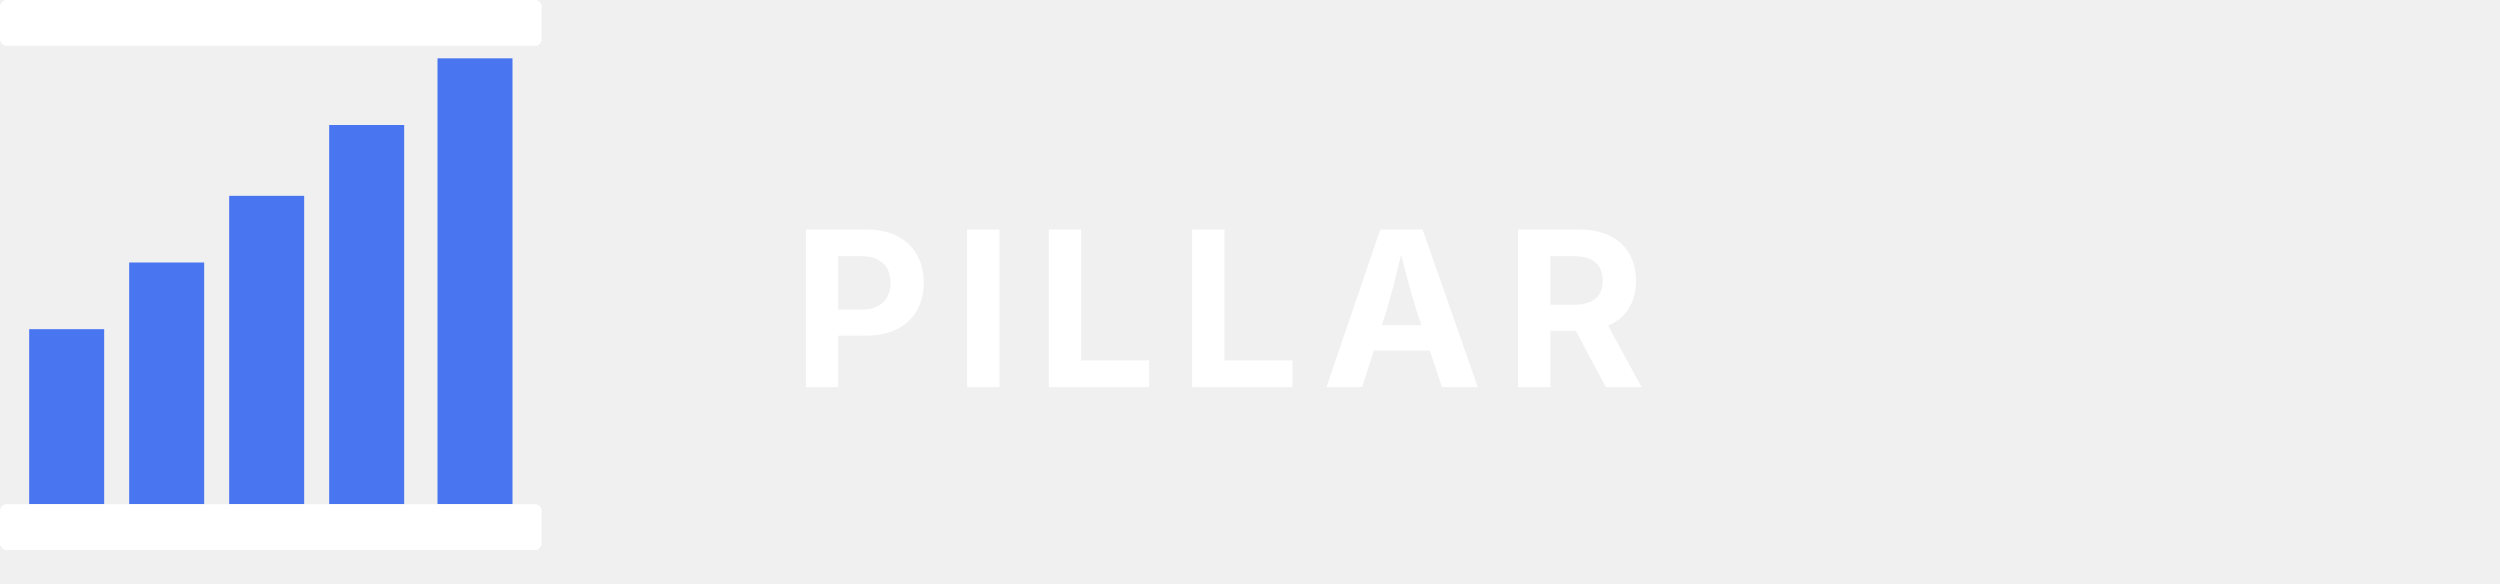
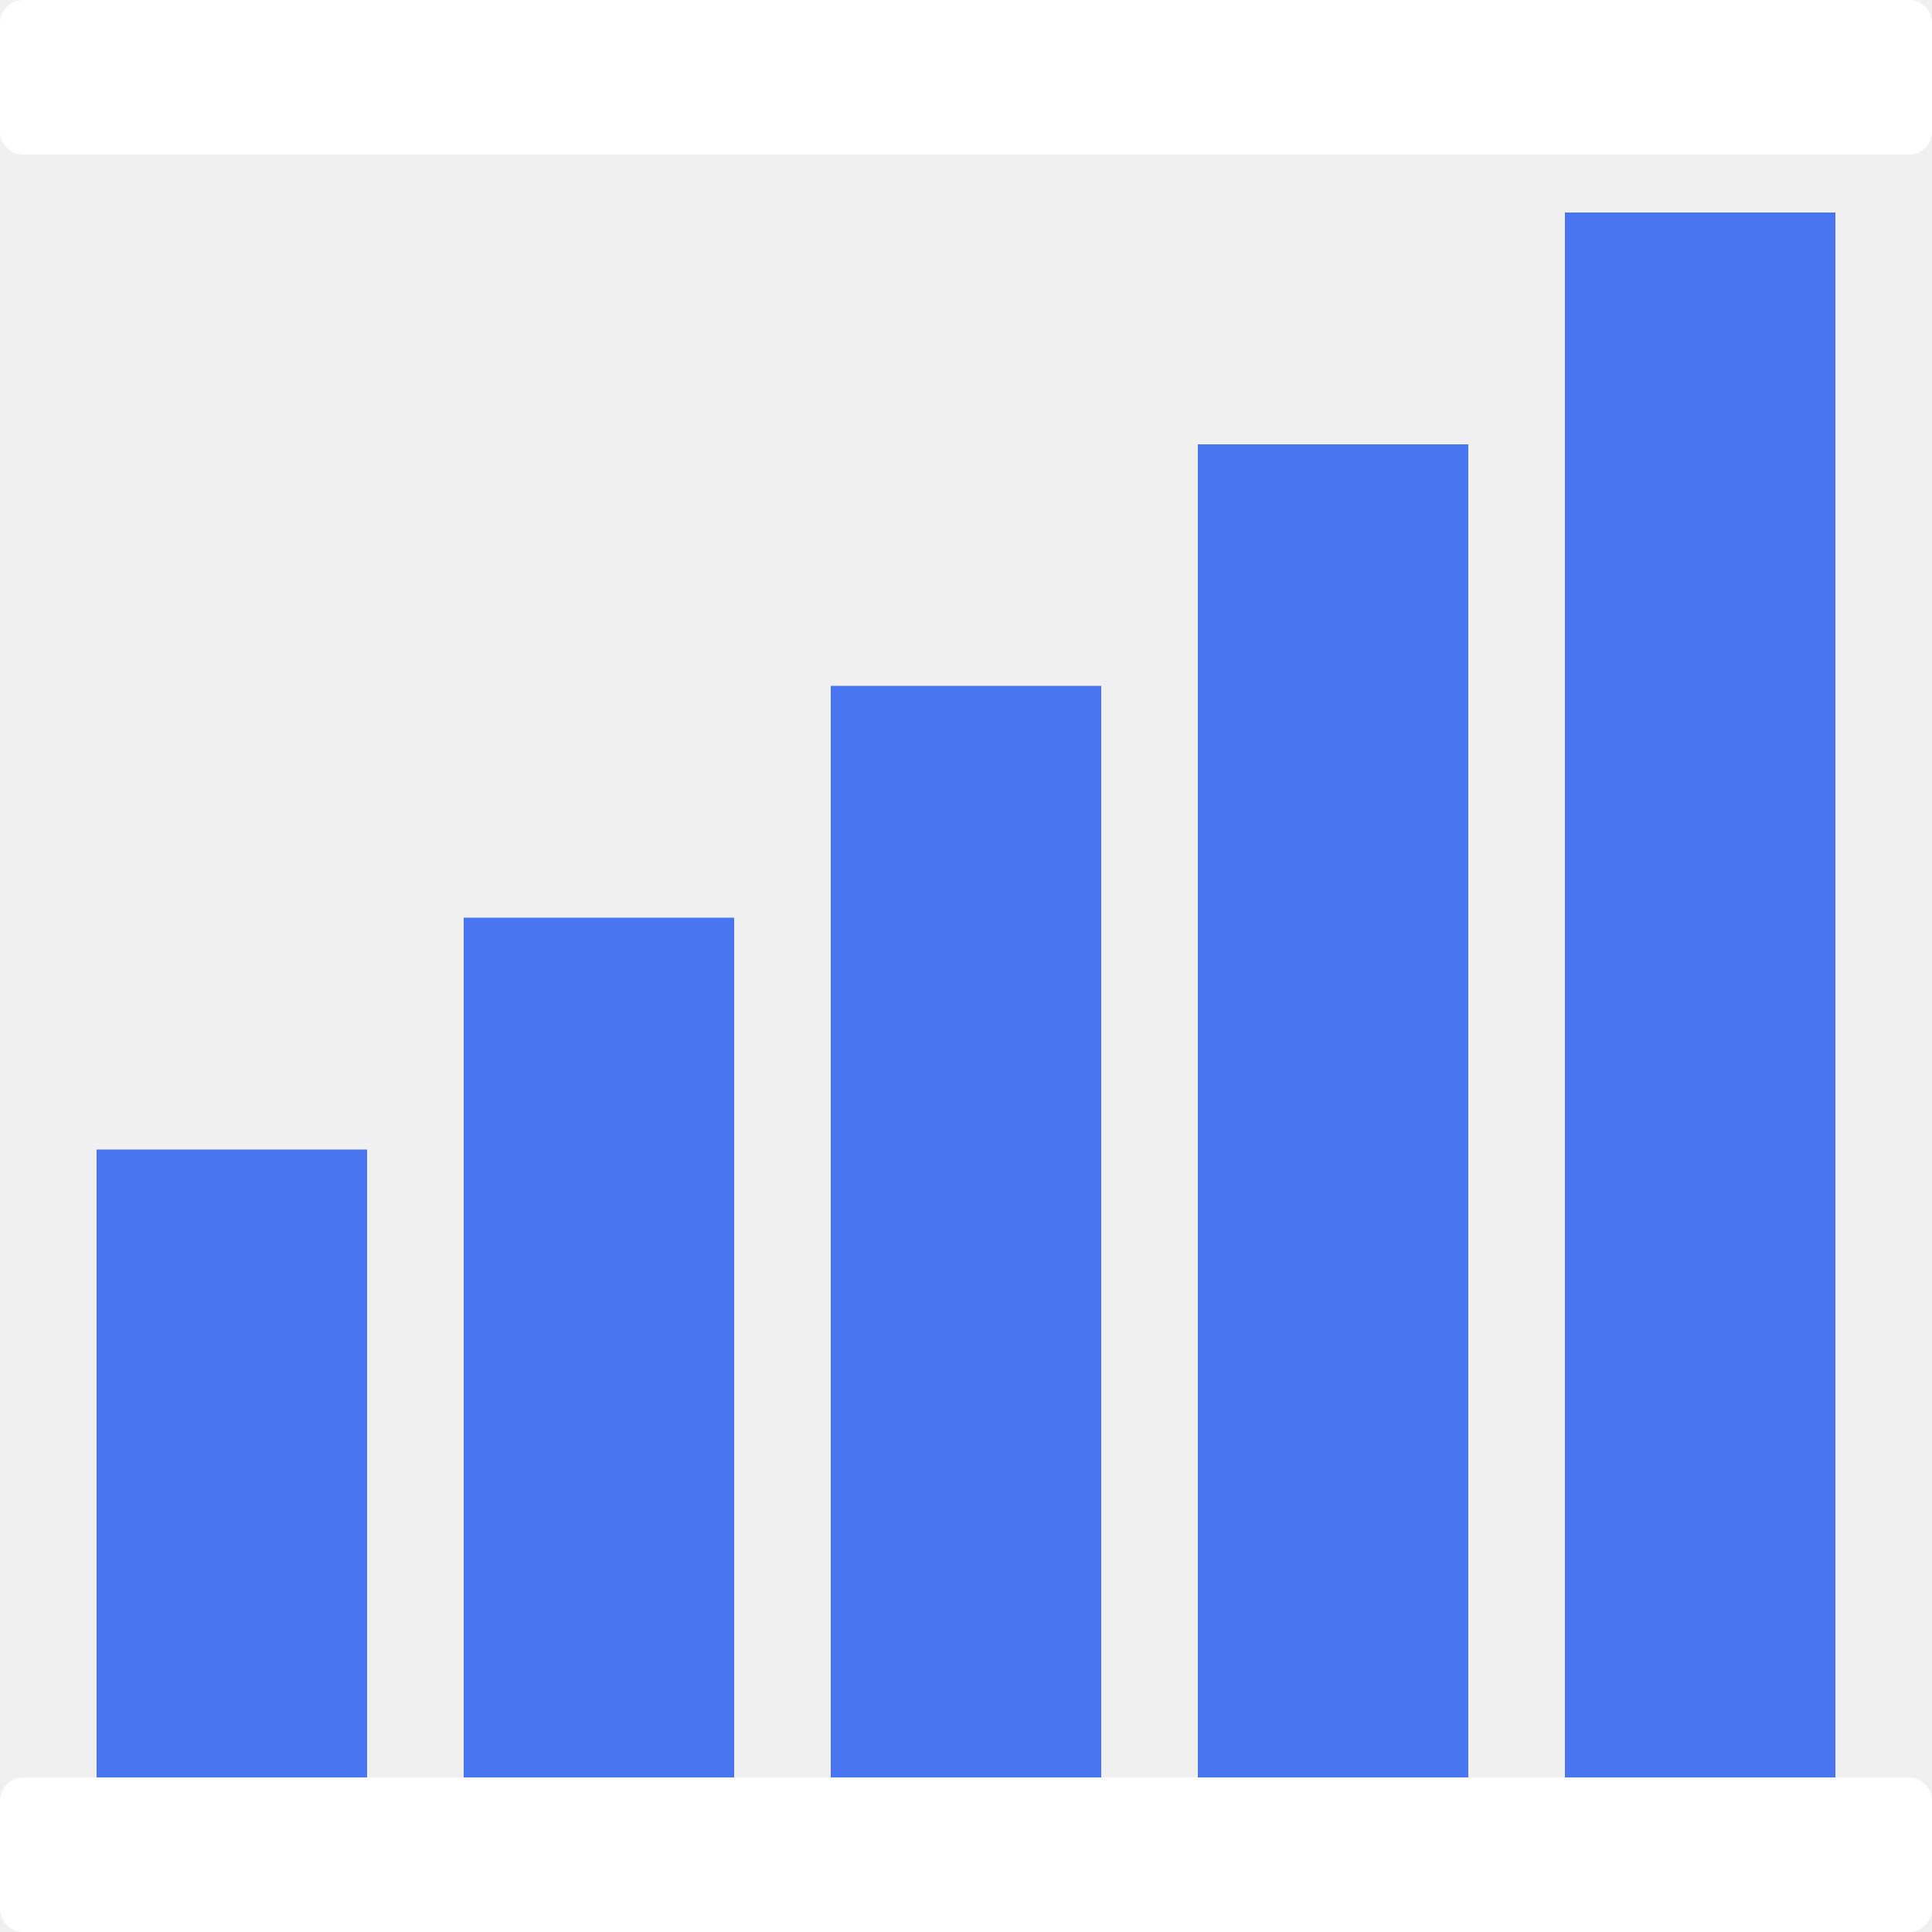
- <svg xmlns="http://www.w3.org/2000/svg" viewBox="0 0 600 140" width="600" height="140">
-   <rect x="0" y="0" width="130" height="11" rx="1.6" fill="#FFFFFF" />
-   <rect x="7" y="79" width="18" height="42" fill="#4A75F0" />
-   <rect x="31" y="63" width="18" height="58" fill="#4A75F0" />
-   <rect x="55" y="47" width="18" height="74" fill="#4A75F0" />
-   <rect x="79" y="30" width="18" height="91" fill="#4A75F0" />
-   <rect x="105" y="14" width="18" height="107" fill="#4A75F0" />
-   <rect x="0" y="121" width="130" height="11" rx="1.6" fill="#FFFFFF" />
-   <text x="190" y="74" font-family="Outfit,Inter,system-ui,sans-serif" font-weight="700" font-size="52" letter-spacing="5" fill="#FFFFFF" dominant-baseline="central">PILLAR</text>
+ <svg xmlns="http://www.w3.org/2000/svg" viewBox="0 0 200 200" width="200" height="200">
+   <style>
+     @keyframes b1 { 0%,100% { y:119; height:65; } 50% { y:107; height:77; } }
+     @keyframes b2 { 0%,100% { y:95; height:89; } 50% { y:80; height:104; } }
+     @keyframes b3 { 0%,100% { y:71; height:113; } 50% { y:53; height:131; } }
+     @keyframes b4 { 0%,100% { y:46; height:138; } 50% { y:25; height:159; } }
+     @keyframes b5 { 0%,100% { y:22; height:162; } 50% { y:4; height:180; } }
+     .b1 { animation: b1 3s ease-in-out infinite; }
+     .b2 { animation: b2 3s ease-in-out infinite 0.25s; }
+     .b3 { animation: b3 3s ease-in-out infinite 0.5s; }
+     .b4 { animation: b4 3s ease-in-out infinite 0.75s; }
+     .b5 { animation: b5 3s ease-in-out infinite 1s; }
+     @media (prefers-reduced-motion: reduce) {
+       .b1,.b2,.b3,.b4,.b5 { animation: none; }
+     }
+   </style>
+   <rect x="0" y="0" width="200" height="16" rx="2.4" fill="#FFFFFF" />
+   <rect class="b1" x="10" y="119" width="28" height="65" fill="#4A75F0" />
+   <rect class="b2" x="48" y="95" width="28" height="89" fill="#4A75F0" />
+   <rect class="b3" x="86" y="71" width="28" height="113" fill="#4A75F0" />
+   <rect class="b4" x="124" y="46" width="28" height="138" fill="#4A75F0" />
+   <rect class="b5" x="162" y="22" width="28" height="162" fill="#4A75F0" />
+   <rect x="0" y="184" width="200" height="16" rx="2.4" fill="#FFFFFF" />
</svg>
